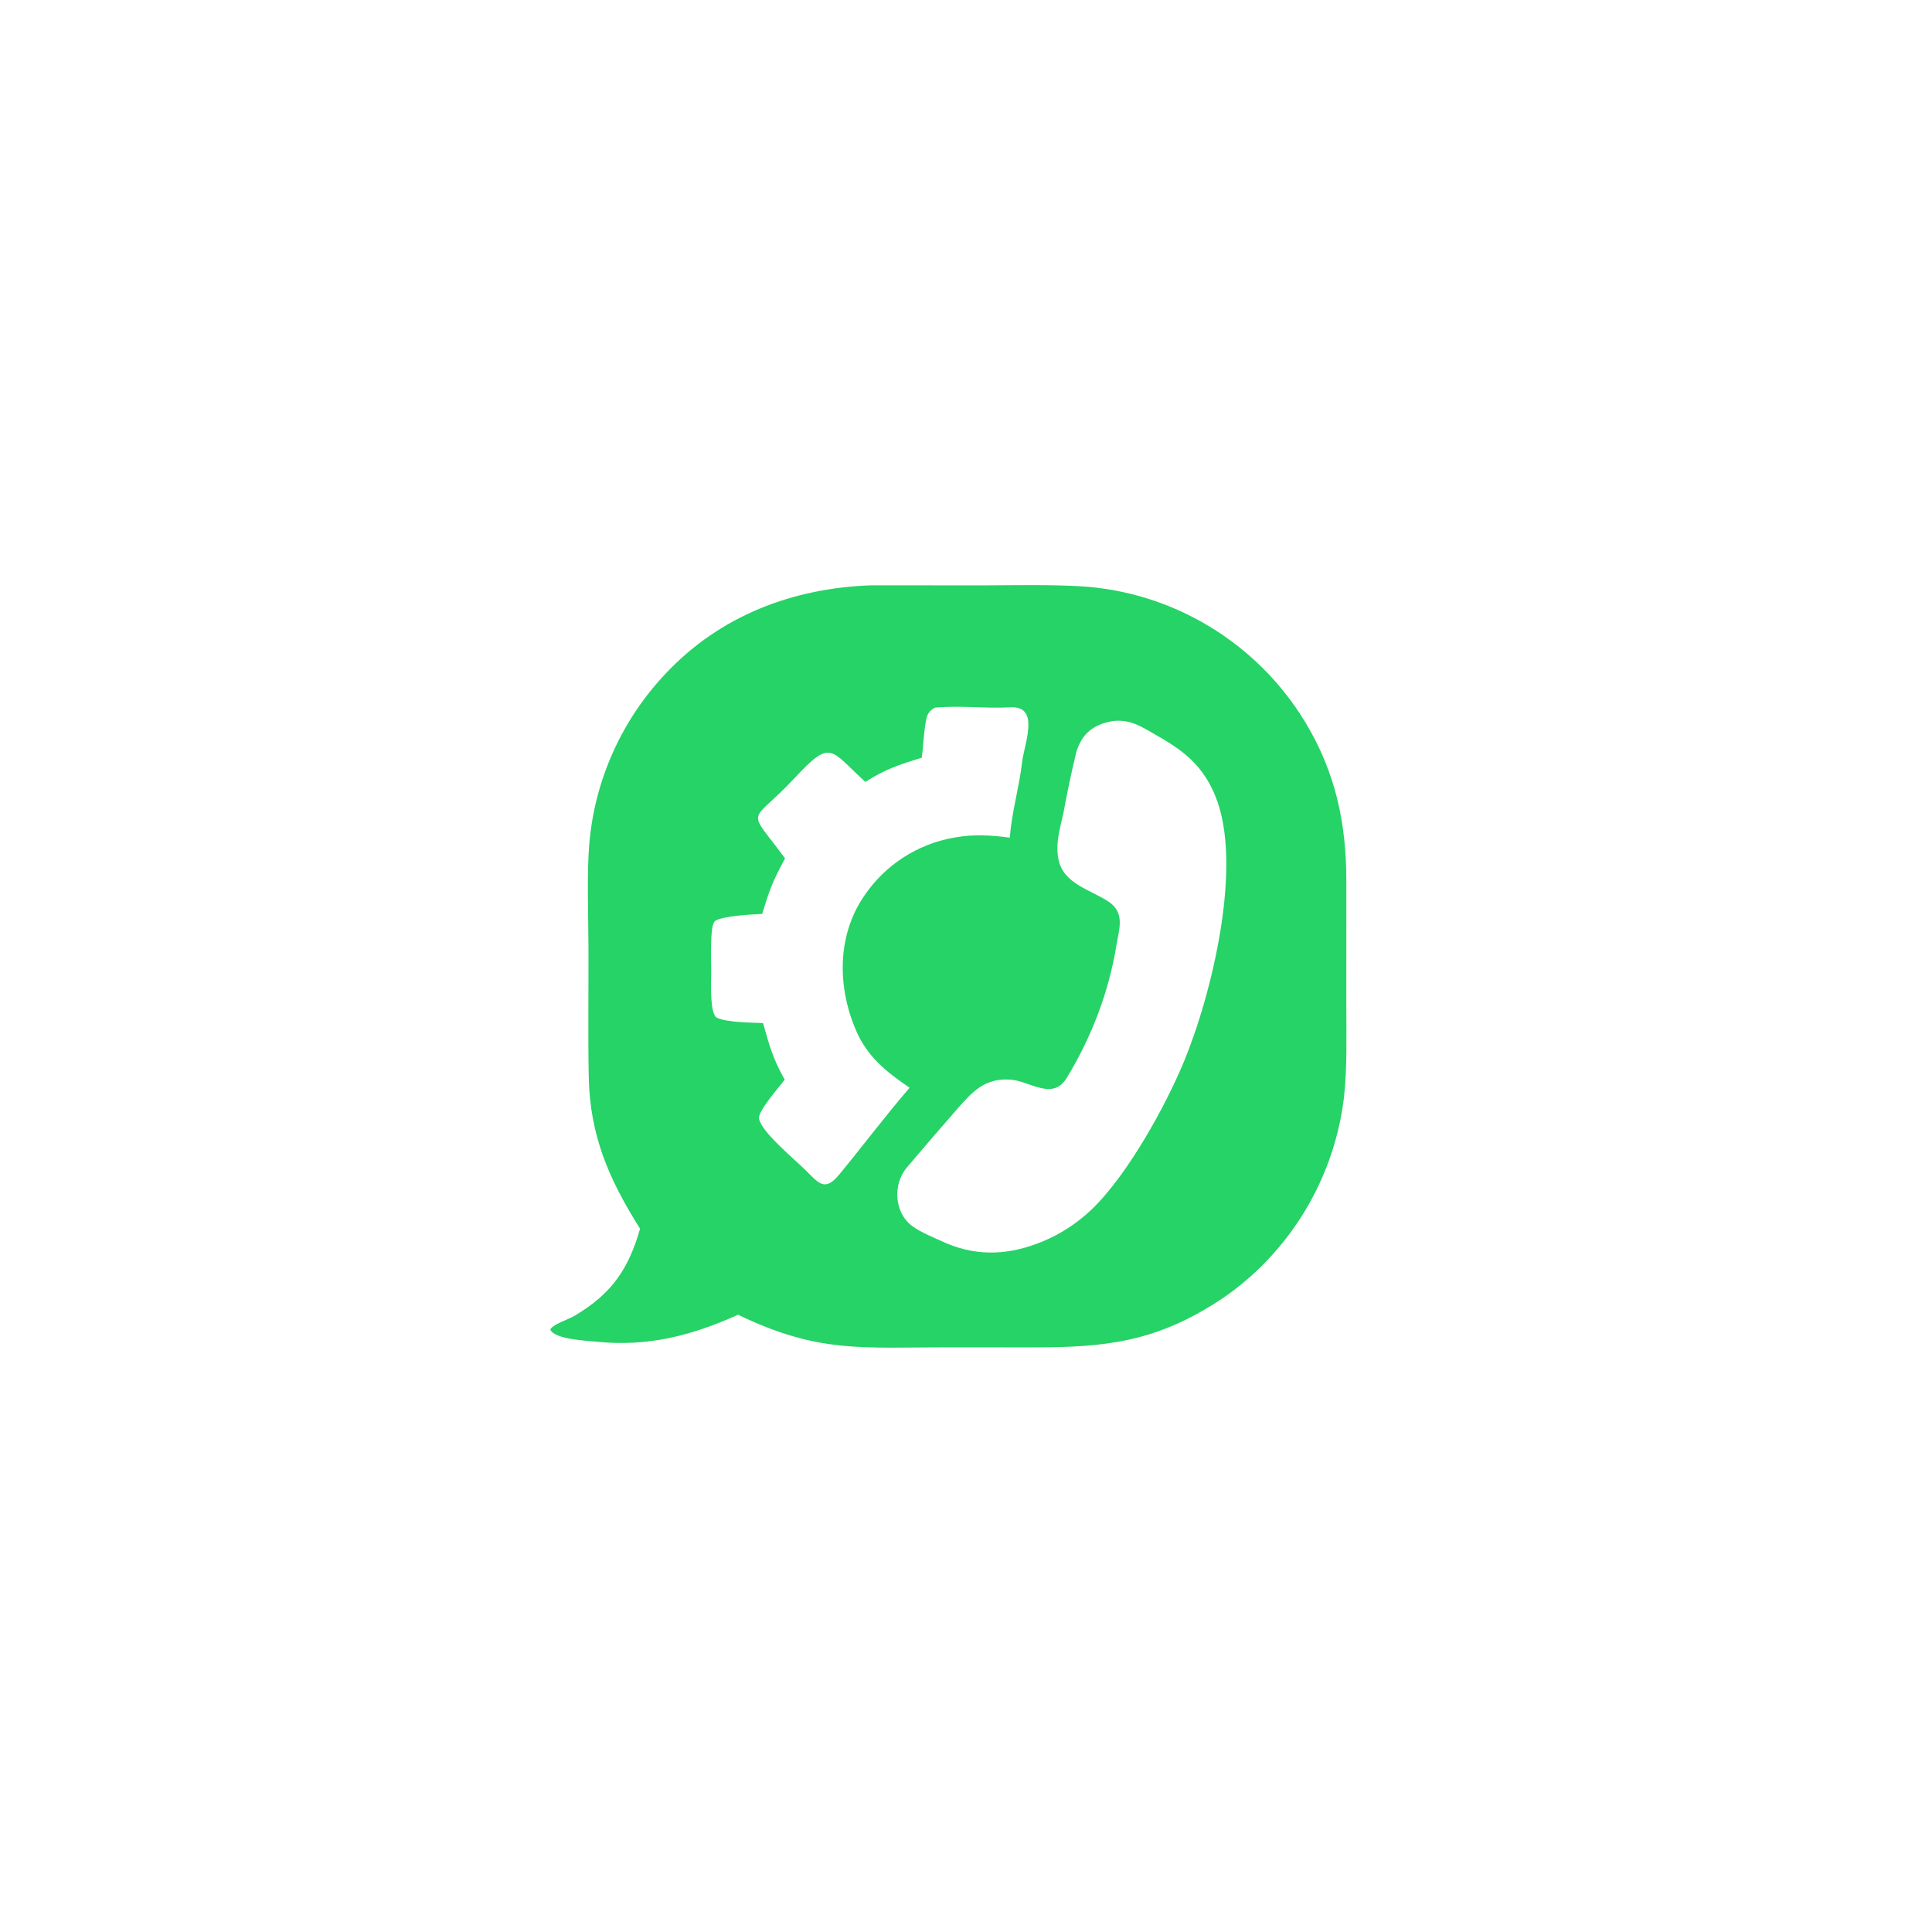
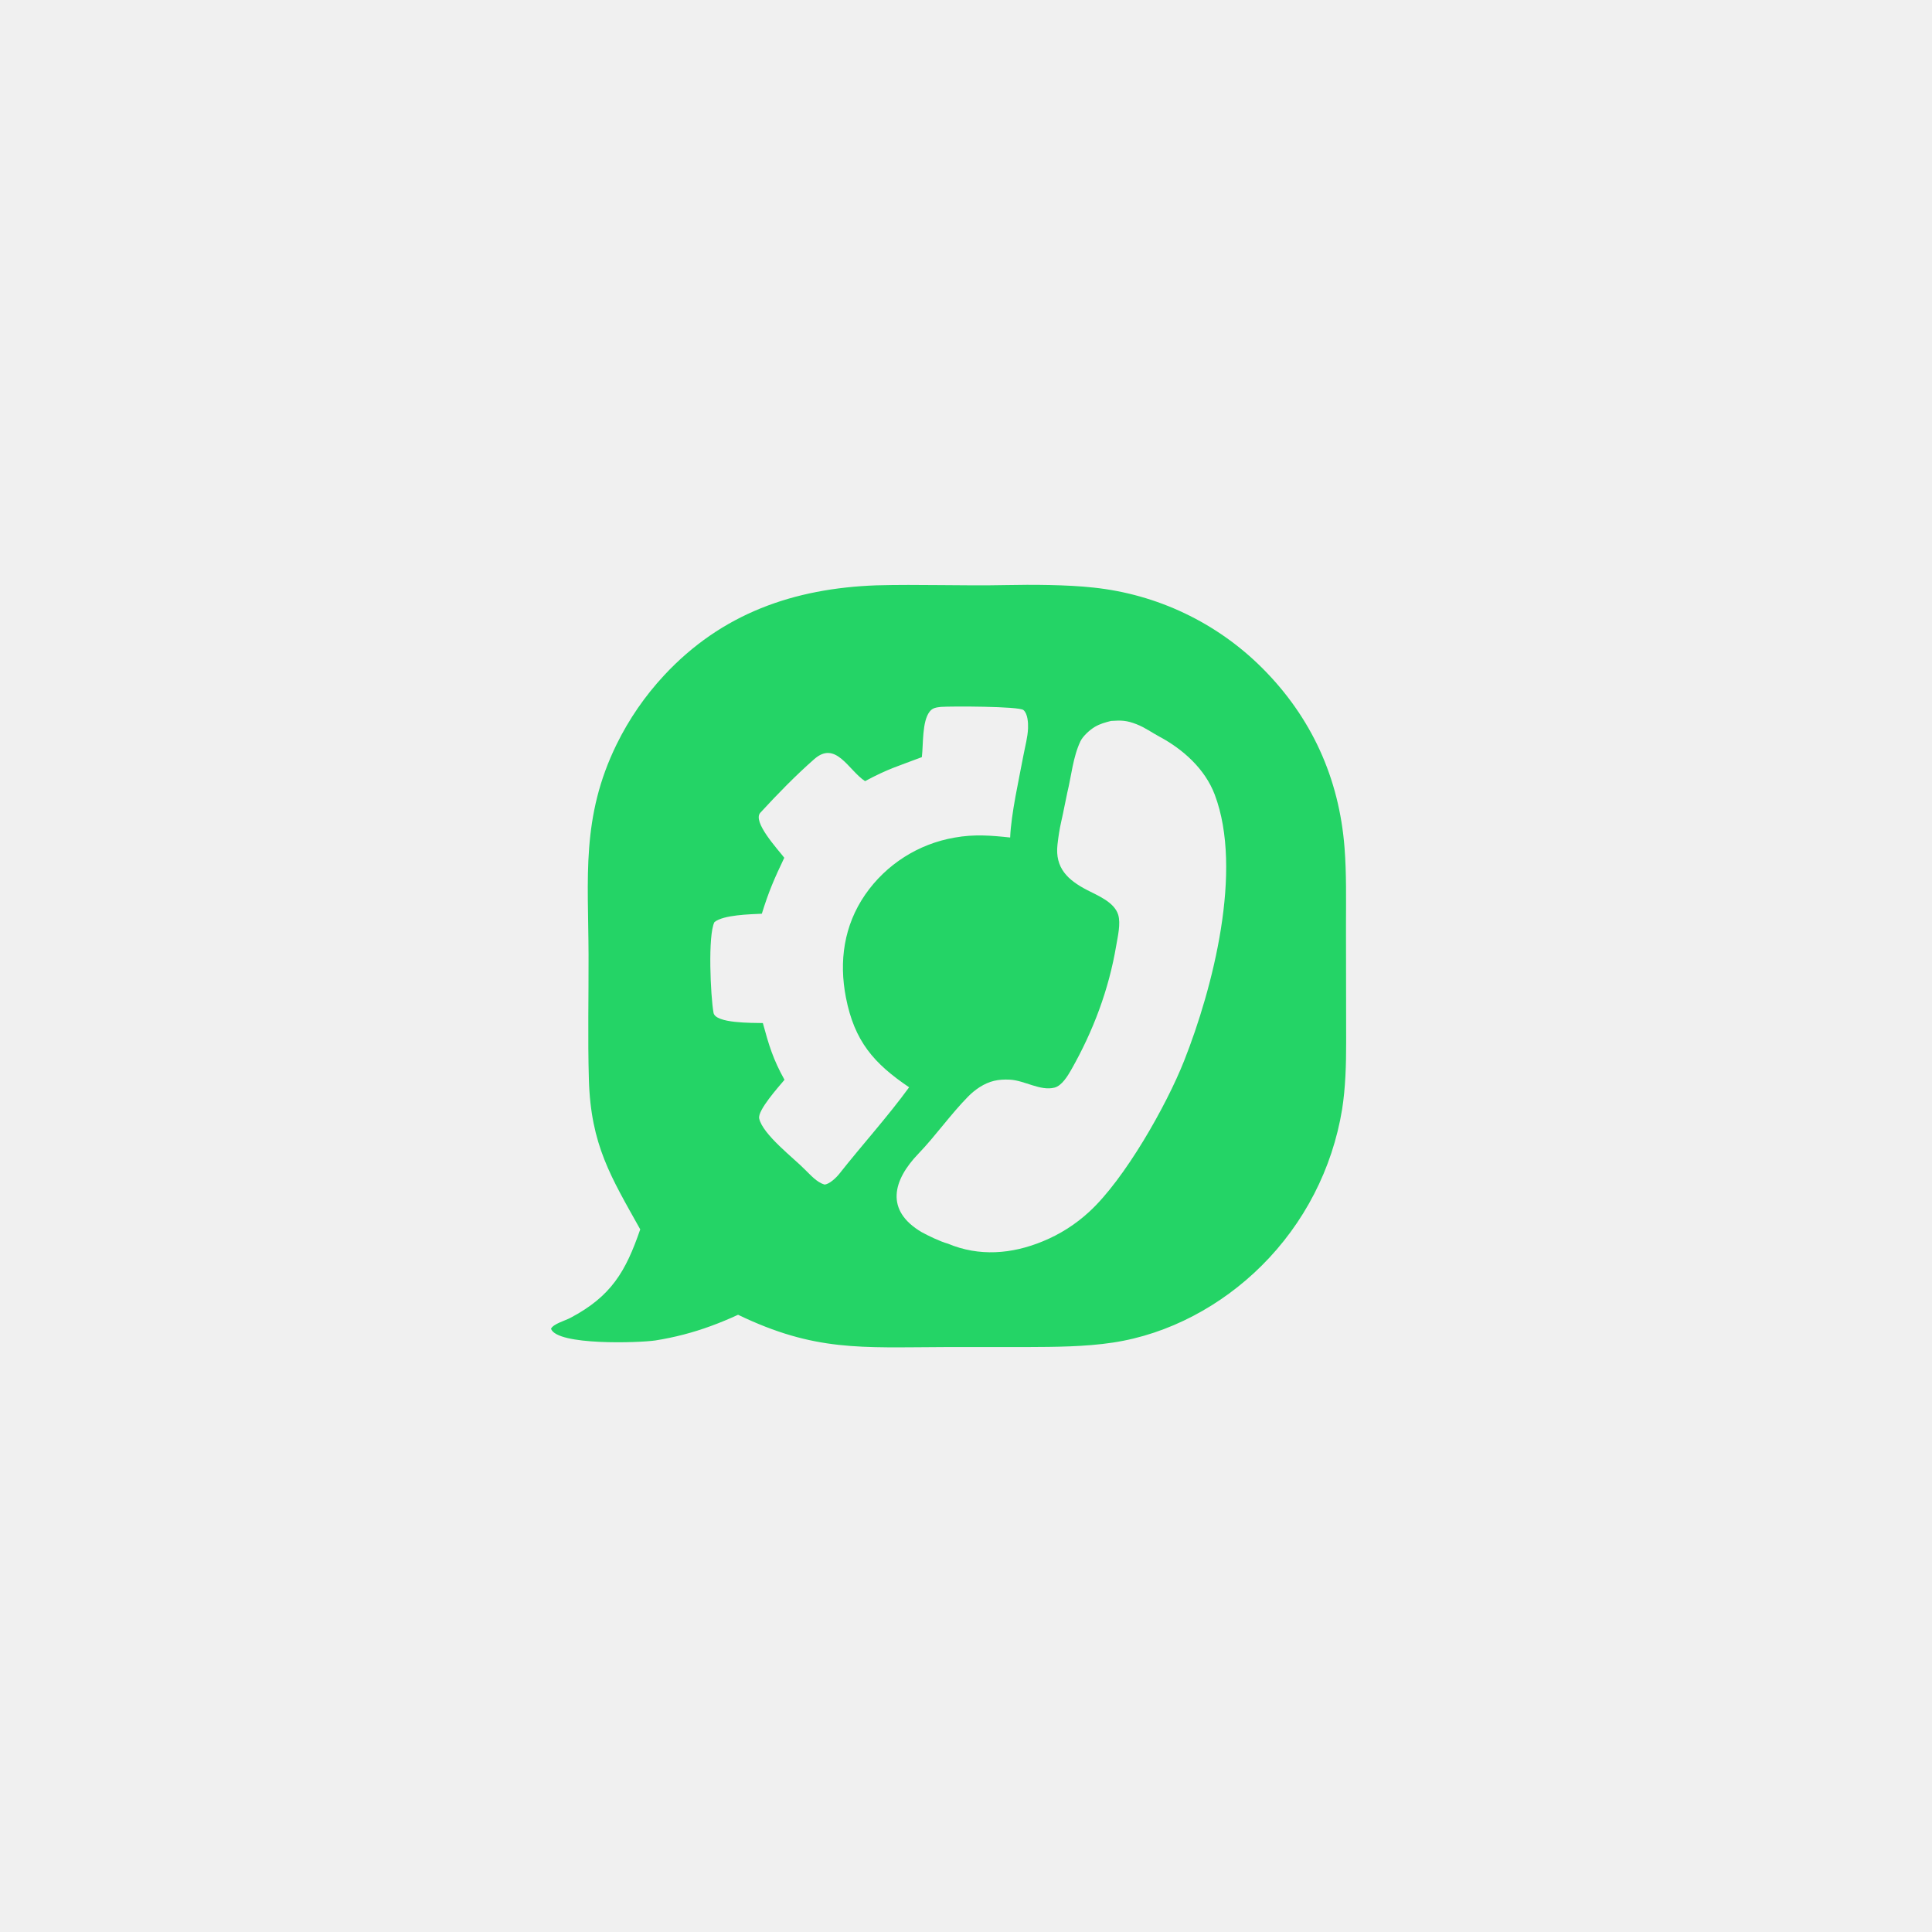
<svg xmlns="http://www.w3.org/2000/svg" width="1024" height="1024" viewBox="0 0 1024 1024">
-   <path fill="white" d="M0 0L1024 0L1024 1024L0 1024L0 0Z" />
-   <path fill="#25D366" d="M461.968 310.228L522.103 310.26C538.502 310.189 555.758 309.811 571.998 310.696C621.378 313.39 666.389 340.635 691.927 382.963C707.841 409.339 713.53 436.151 713.585 466.536L713.572 532.253C713.578 548.315 714.087 565.791 712.344 581.579C708.285 615.471 692.892 646.997 668.664 671.042C659.699 679.963 649.61 687.681 638.653 693.999C606.261 712.928 579.775 714.169 544.013 714.147L502.25 714.111C457.031 714.086 433.584 717.377 391.213 696.827C366.205 708.06 343.221 713.953 315.597 711.086C310.049 710.51 294.178 709.838 291.656 704.757C292.623 702.068 301.413 699.239 304.564 697.373C324.329 685.668 333.137 672.546 339.249 651.256C322.895 625.252 312.627 602.133 312.041 570.541C311.622 547.882 311.975 524.564 311.898 501.853C311.844 486.031 311.026 462.738 312.301 447.663C315.105 413.59 329.494 381.504 353.072 356.748C381.849 326.191 420.522 311.593 461.968 310.228Z" />
-   <path fill="white" d="M589.957 382.151C594.256 381.735 597.808 382.206 601.833 383.805C605.925 385.431 609.823 387.941 613.65 390.118C627.925 398.239 637.593 406.086 644.075 421.712C659.146 458.043 642.272 526.997 627.594 562.47C617.5 586.865 597.246 623.358 578.234 641.376C570.742 648.449 562.026 654.101 552.511 658.053C535.33 665.073 518.833 666.183 501.7 659.004C495.948 656.38 488.42 653.455 483.508 649.841C473.848 642.734 473.106 627.511 480.778 618.644C489.407 608.439 498.365 598.059 507.14 588.02C515.304 578.681 521.906 571.34 535.27 572.224C545.51 572.642 557.767 583.733 565.33 571.382C578.456 549.884 587.625 526.07 591.696 501.162C593.09 492.633 596.438 483.883 587.728 478.009C578.029 471.468 563.682 468.629 561.011 455.508C558.995 445.608 562.765 436.682 564.372 427.036C566.092 417.801 568.115 408.404 570.305 399.277C573.242 388.707 579.597 383.914 589.957 382.151Z" />
-   <path fill="white" d="M495.422 375.102C507.885 373.772 522.672 375.649 535.447 374.896C551.569 373.946 542.814 394.319 541.721 404.06C540.295 416.773 536.275 430.372 535.305 443.196L535.251 443.964C524.605 442.629 516.147 442.057 505.474 443.981C486.162 447.411 469.064 458.517 458.08 474.767C443.598 495.813 443.778 523.046 453.683 546.079C459.782 560.262 469.753 568.084 482.099 576.521C469.224 591.481 457.34 607.325 444.788 622.556C437.188 631.777 434.002 627.202 427.067 620.316C421.318 614.562 403.699 600.188 402.301 592.964C401.551 589.09 412.619 576.579 415.925 572.254C409.511 560.845 408.022 554.744 404.423 542.271C397.619 541.899 385.986 542.038 380.01 539.449C376.17 537.785 376.837 520.017 376.948 515.826C377.06 511.608 375.954 490.224 379.015 488.13C382.974 485.423 398.477 484.678 403.993 484.389C407.915 471.387 409.598 466.99 416.098 454.966C395.358 426.823 397.236 438.028 421.138 412.405C440.667 391.468 439.722 397.173 458.655 414.438C469.05 407.729 476.989 405.118 488.526 401.634C489.521 395.079 489.538 387.916 490.912 381.432C491.64 377.996 492.576 376.853 495.422 375.102Z" />
+   <path fill="#24D466" d="M464.479 310.242C486.831 309.614 510.46 310.588 532.997 310.107C547.046 309.808 565.568 309.892 579.47 311.416C613.274 314.96 644.842 329.982 668.914 353.978C695.127 380.144 709.805 412.449 712.639 449.393C713.694 463.144 713.403 476.655 713.399 490.435L713.487 552.461C713.495 564.141 713.166 576.45 711.341 588.007C706.185 619.435 691.247 648.436 668.653 670.882C647.442 691.984 619.518 707.133 589.805 711.604C575.089 713.819 559.373 713.904 544.476 713.96L500.25 713.973C456.284 714.128 431.881 716.426 391.186 696.854C386.477 699.042 381.678 701.031 376.801 702.815C367.26 706.323 357.397 708.885 347.356 710.467C338.788 711.746 295.254 713.235 292.047 704.28C293.169 701.727 299.627 699.915 302.2 698.56C324.004 687.075 331.642 673.934 339.338 651.591C323.829 623.797 313.133 606.888 312.121 572.241C311.481 550.36 312.016 527.979 311.942 506.103C311.805 465.174 307.966 433.008 326.836 394.48C333.388 381.146 341.858 368.844 351.977 357.966C382.481 325.146 420.733 311.841 464.479 310.242ZM502.359 659.143C518.971 666.119 536.281 664.705 552.684 657.938C561.798 654.217 570.166 648.884 577.388 642.194C596.036 625.064 618.168 586.162 627.668 562.111C642.748 523.936 659.003 461.31 643.844 421.198C638.658 407.473 626.979 397.112 614.539 390.45C610.455 388.264 606.944 385.647 602.511 383.904C597.194 381.813 594.433 381.727 588.886 382.107C585.876 382.871 583.132 383.604 580.371 385.202C577.765 386.71 573.958 390.141 572.662 392.872C568.695 401.23 567.871 411.172 565.679 420.144C564.592 425.151 563.655 430.348 562.509 435.327C561.542 439.53 560.963 443.461 560.489 447.635C559.076 460.095 566 466.454 576.209 471.752C581.963 474.738 590.55 478.104 592.662 484.826C594.093 489.55 592.428 496.384 591.627 501.143C587.682 524.566 579.443 546.451 567.735 567.066C565.903 570.291 562.758 575.475 558.928 576.452C551.343 578.387 543.106 572.643 535.232 572.24C529.004 571.921 524.386 572.942 519.204 576.228C517 577.655 514.962 579.322 513.127 581.2C503.951 590.487 495.751 602.181 486.783 611.481C473.217 625.55 468.973 641.58 488.545 653.09C491.84 654.894 498.567 658.162 502.359 659.143ZM488.602 401.293C476.021 406.108 470.968 407.318 458.495 414.025C449.67 408.215 443.031 392.29 431.581 402.344C421.618 411.092 411.953 421.022 402.996 430.766C398.634 435.511 412.258 450.133 415.685 454.634C410.397 465.721 407.454 472.455 403.788 484.289C397.219 484.611 383.497 484.889 378.681 488.712C375.093 495.557 376.603 528.019 378.186 536.813C379.205 542.467 398.598 542.11 404.328 542.245C407.54 554.038 409.757 561.483 415.801 572.31C412.68 576.067 401.428 588.529 402.387 592.843C404.275 601.34 420.797 613.899 426.599 619.866C429.736 622.891 432.906 626.631 436.983 627.834C439.573 627.709 443.244 624.183 444.839 622.16C456.694 607.128 470.65 591.701 481.856 576.284C463.092 563.619 452.879 551.827 448.367 528.769C444.59 509.47 447.311 490.482 458.58 474.152C469.687 458.122 486.776 447.234 505.998 443.94C516.241 442.087 525.199 442.797 535.403 443.898C535.938 431.153 540.047 413.178 542.458 400.261C543.333 395.574 544.711 390.732 544.881 385.962C544.979 383.232 544.759 378.301 542.454 376.343C540.067 374.316 503.936 374.278 498.753 374.663C496.299 374.96 494.327 375.105 492.719 377.191C488.666 382.452 489.424 394.286 488.602 401.293Z" />
</svg>
